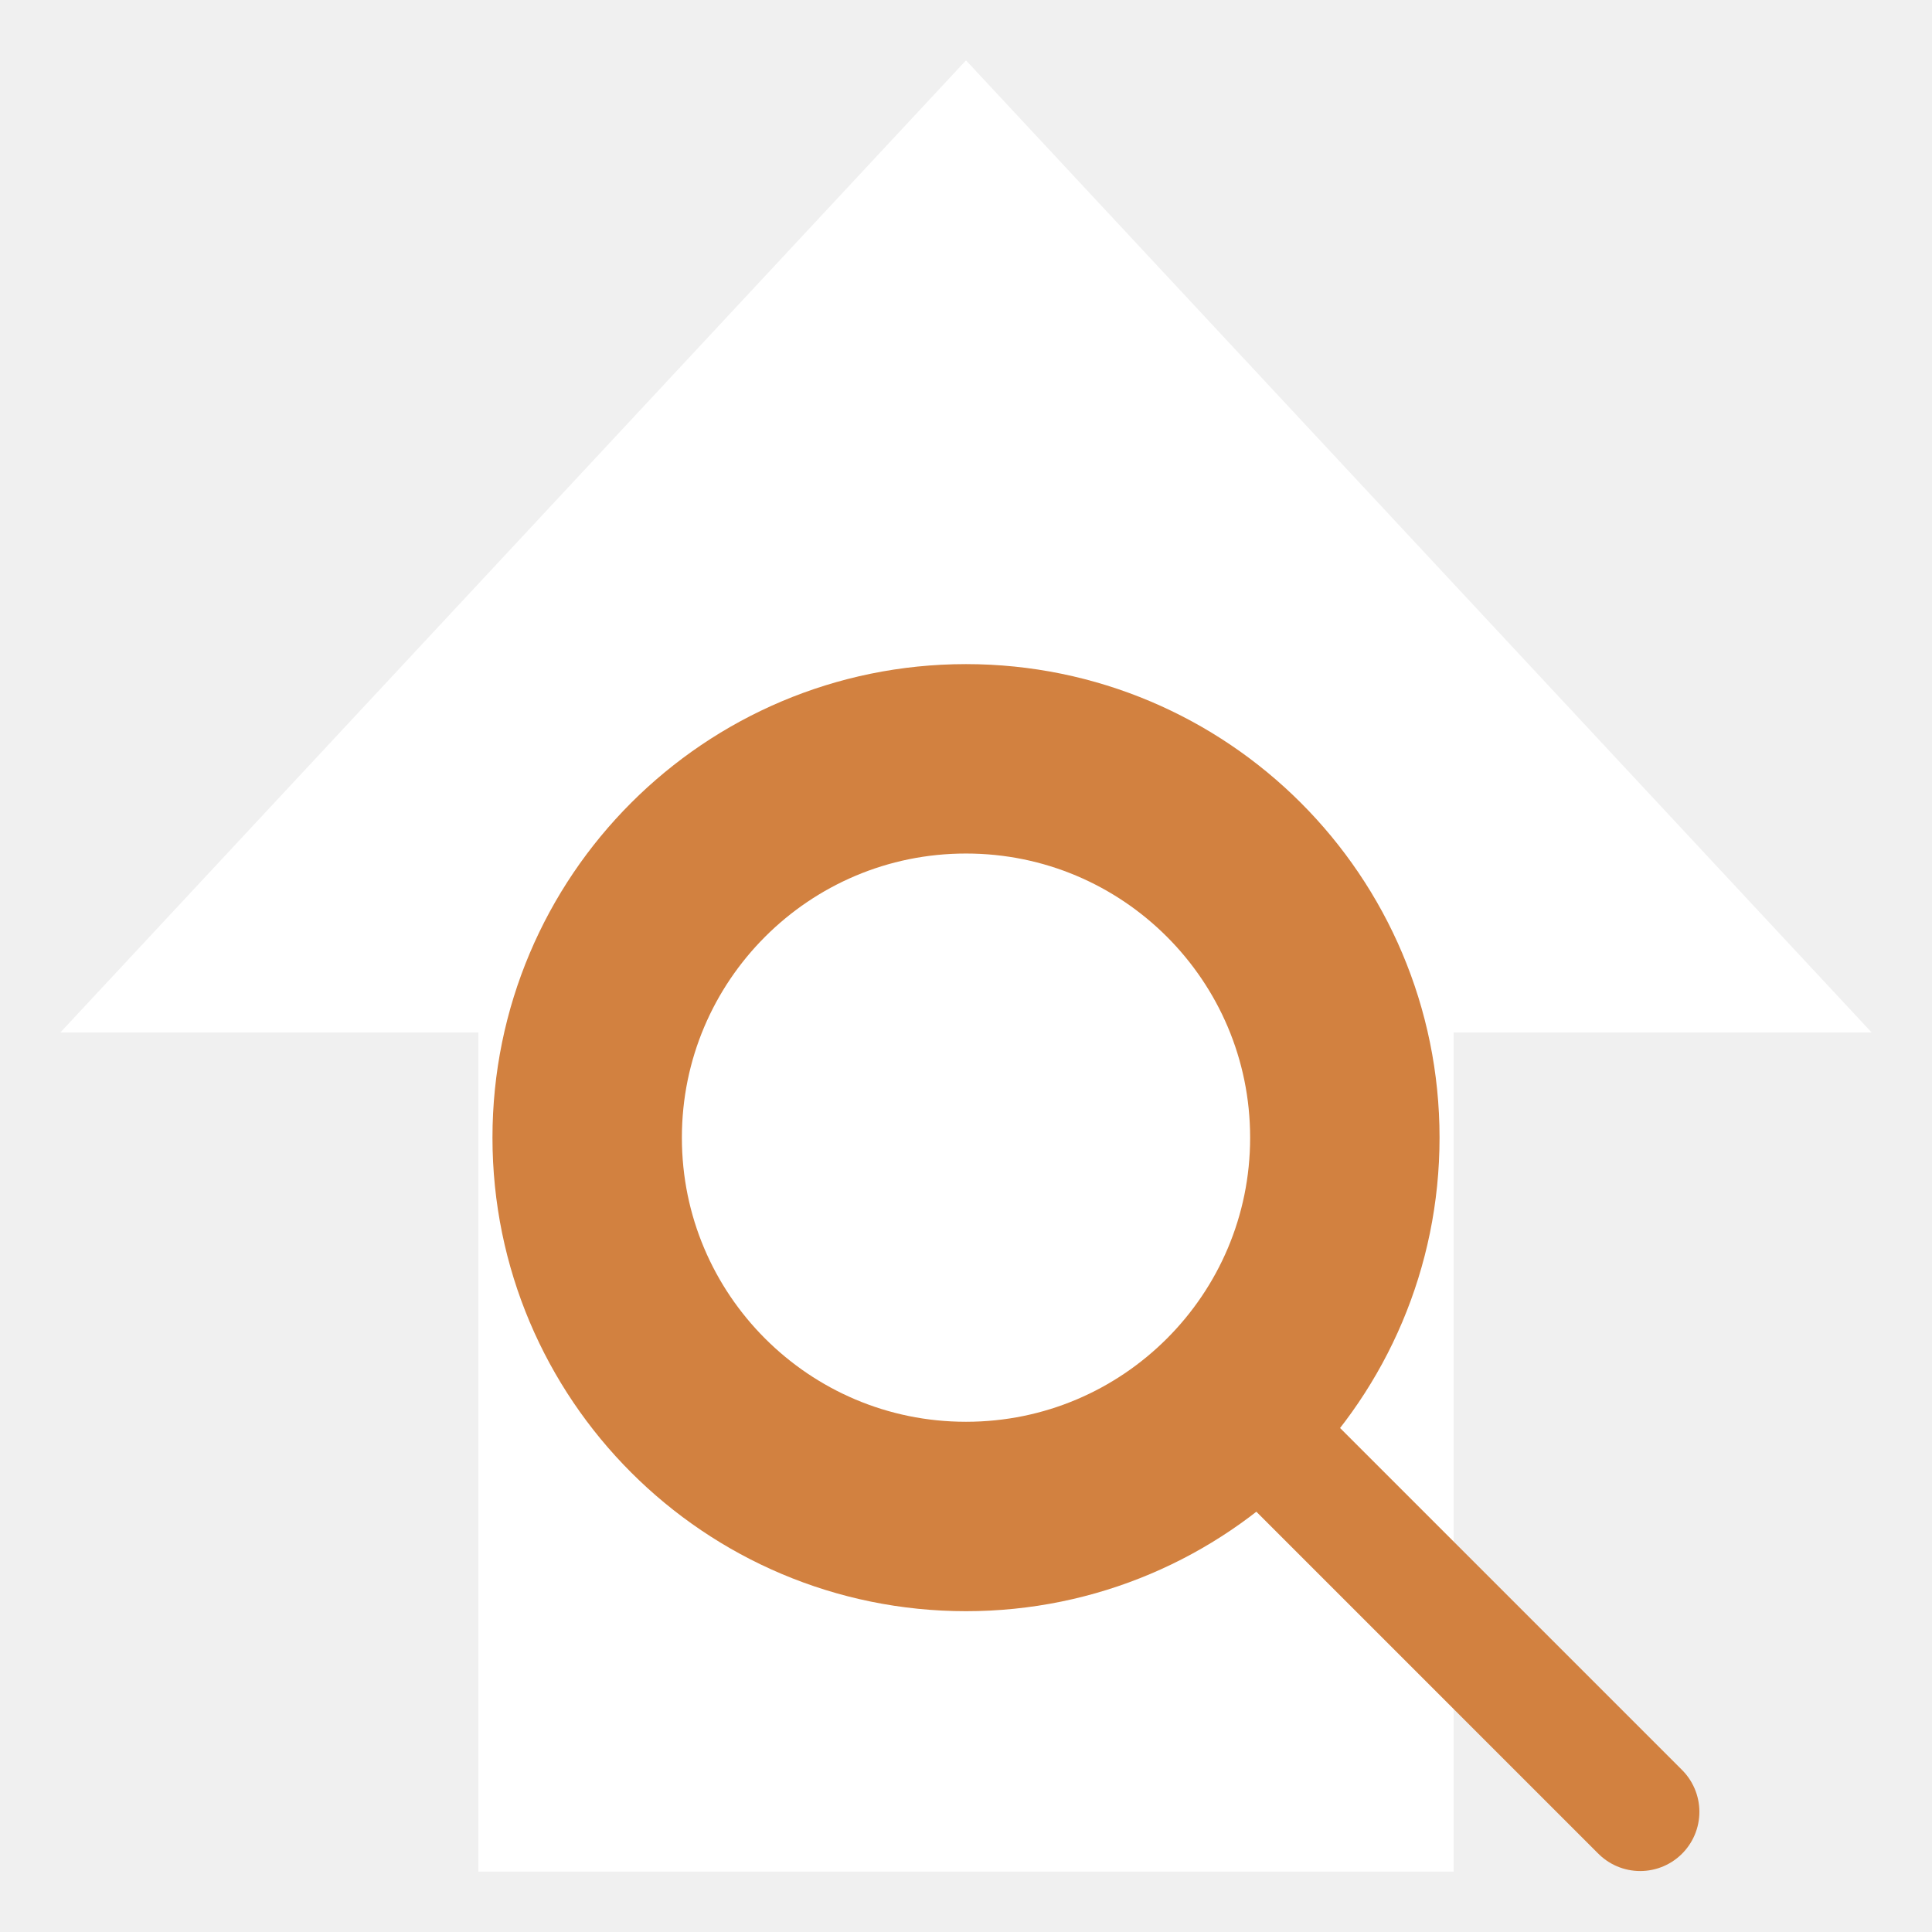
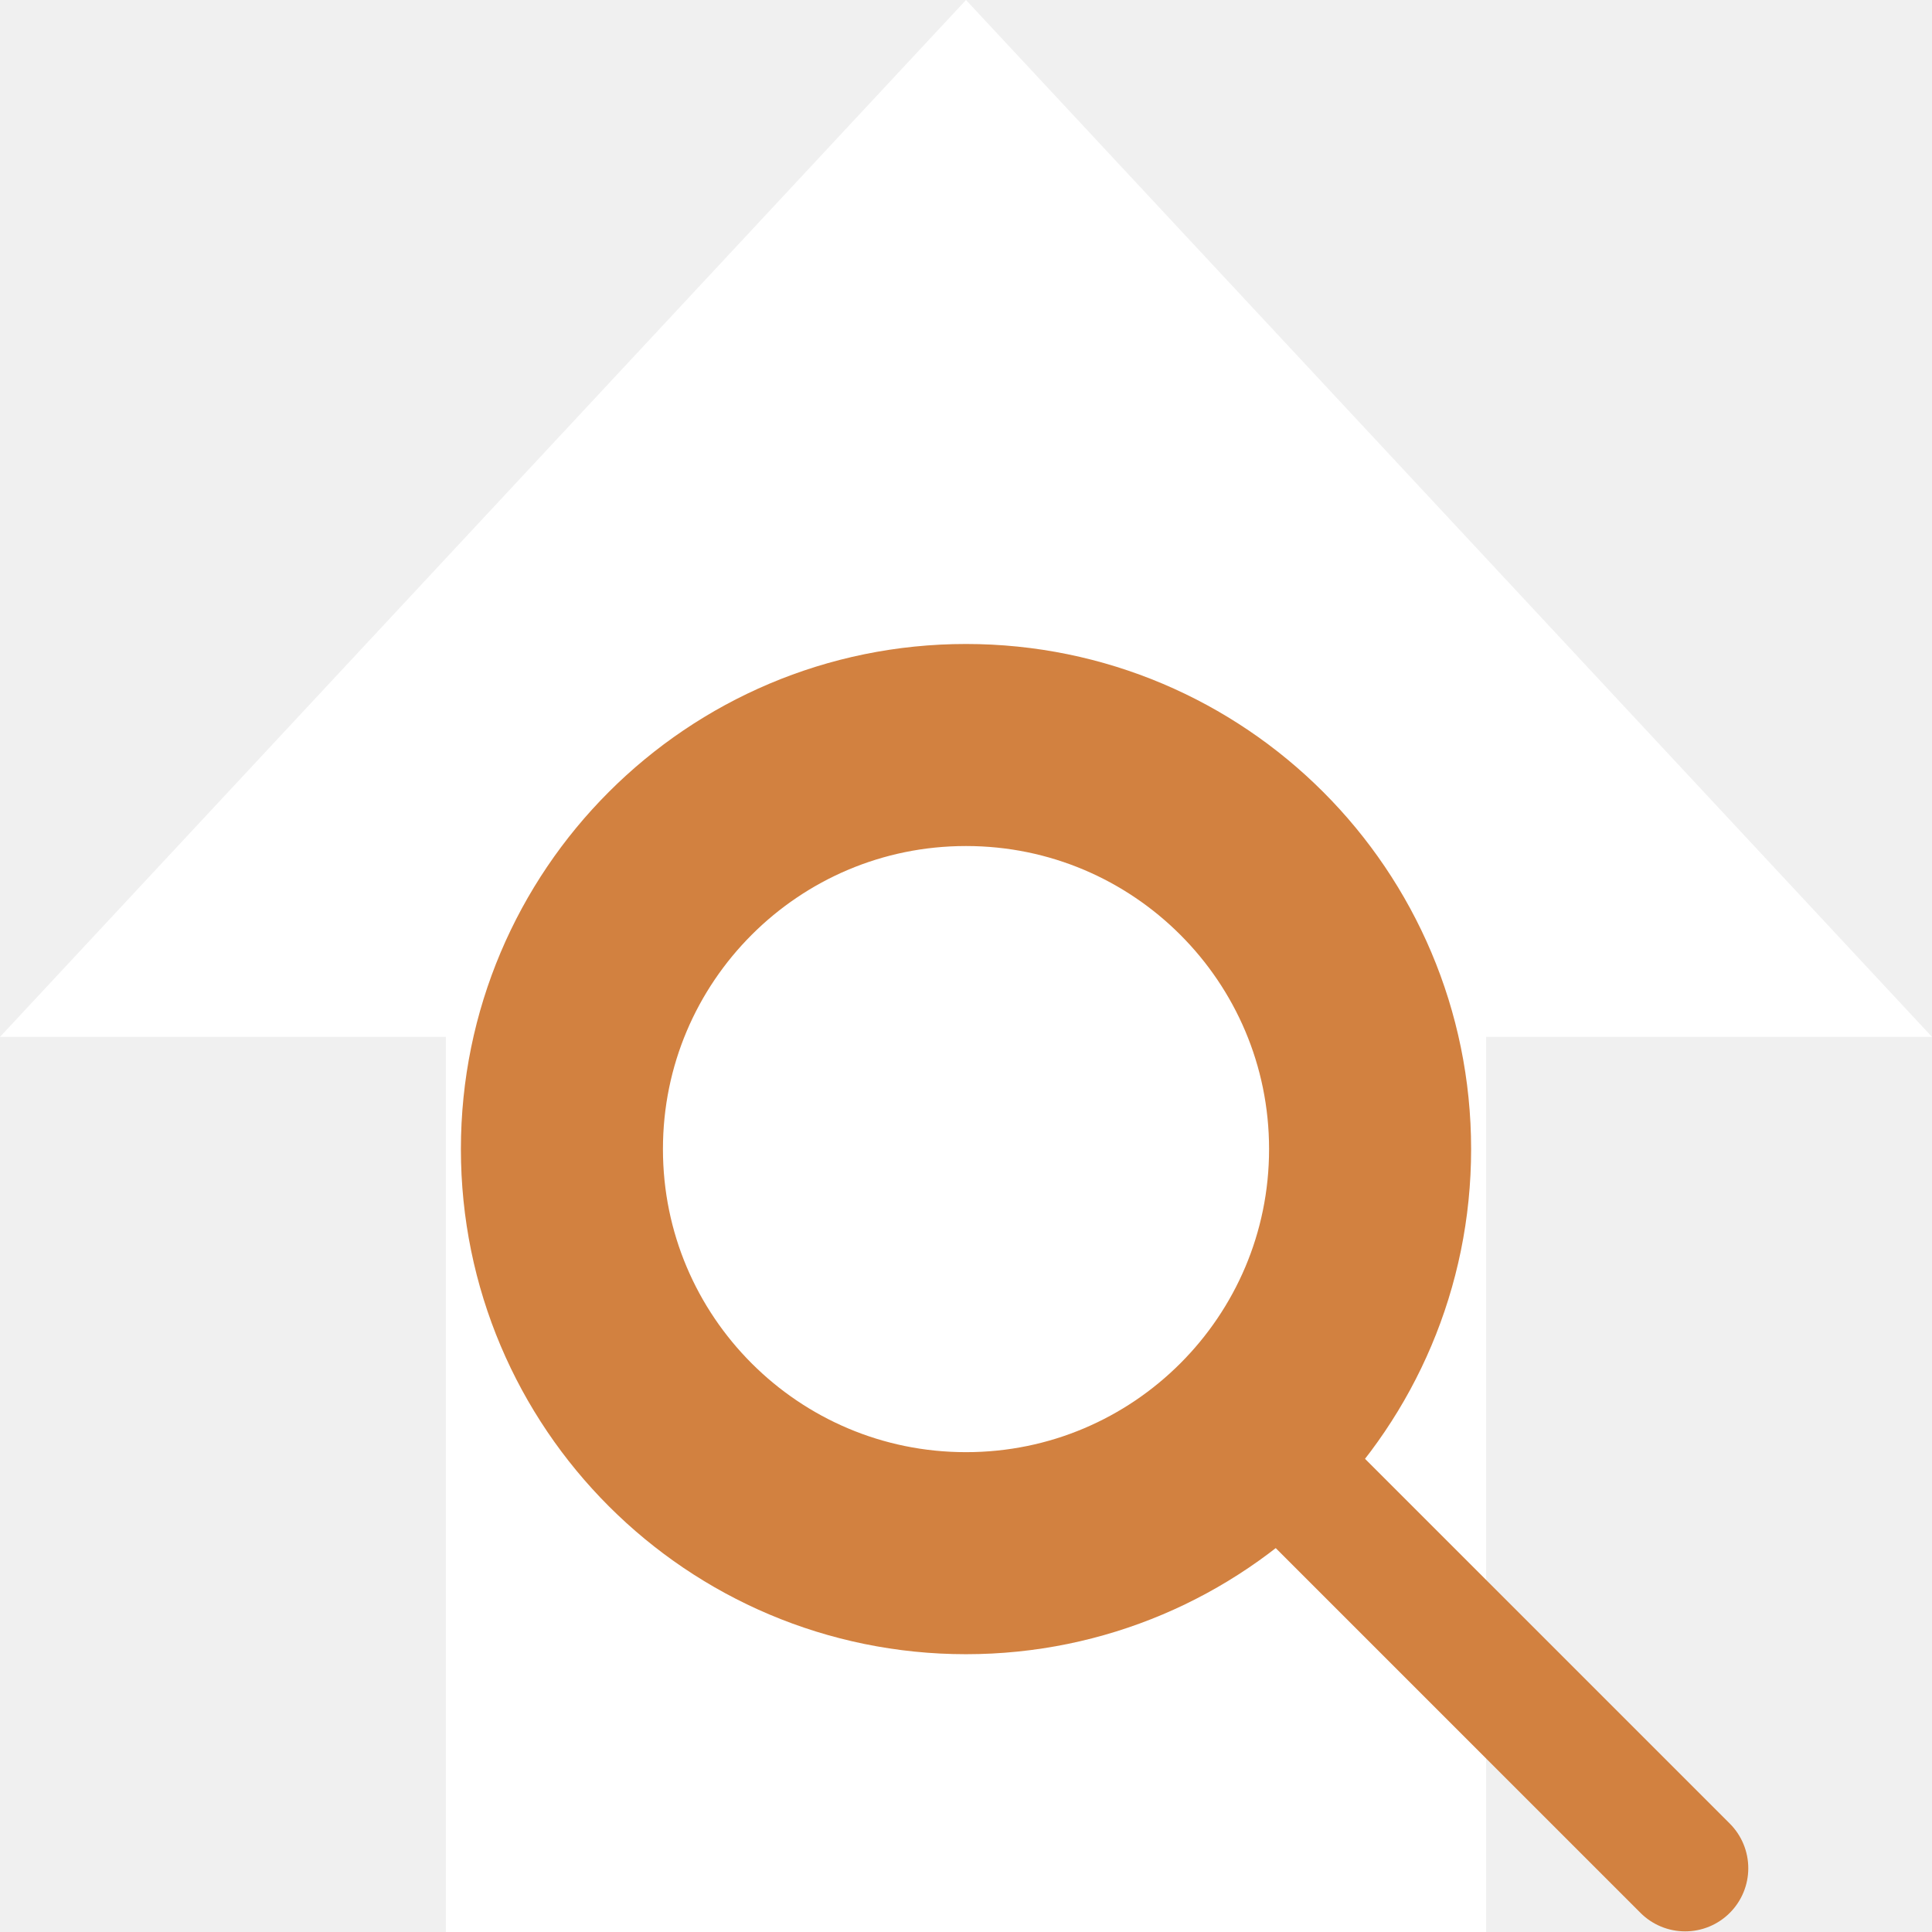
<svg xmlns="http://www.w3.org/2000/svg" x="0px" y="0px" width="96" height="96" viewBox="0 0 96 96" preserveAspectRatio="xMidYMid meet" version="1.1" id="svg873">
  <defs id="defs877" />
-   <g id="g819">
+   <g id="g819" transform="matrix(1.066667,0,0,1.066667,-3.200002,-3.200002)">
    <path id="path827" d="M 3,51.302 H 23.769 V 93 H 72.231 V 51.302 H 93 L 48,3 Z" style="fill:#ffffff;fill-opacity:1;stroke:none;stroke-width:1.025;stroke-linecap:butt;stroke-linejoin:miter;stroke-miterlimit:4;stroke-dasharray:none;stroke-opacity:1" />
    <g transform="matrix(1.333333,0,0,1.333333,-39.52901,-31.00002)" id="g820">
      <path style="fill:none;stroke:#d28140;stroke-width:4.412;stroke-linecap:round;stroke-linejoin:miter;stroke-miterlimit:4;stroke-dasharray:none;stroke-opacity:1" d="M 75.816,75.816 90.772,90.772" id="path846-3-6" />
      <circle style="fill:none;fill-opacity:1;stroke:#d28140;stroke-width:7.059;stroke-linecap:round;stroke-linejoin:round;stroke-miterlimit:4;stroke-dasharray:none;stroke-dashoffset:0;stroke-opacity:1;paint-order:normal" id="path852" cx="65.647" cy="65.647" r="14.118" />
    </g>
  </g>
</svg>
